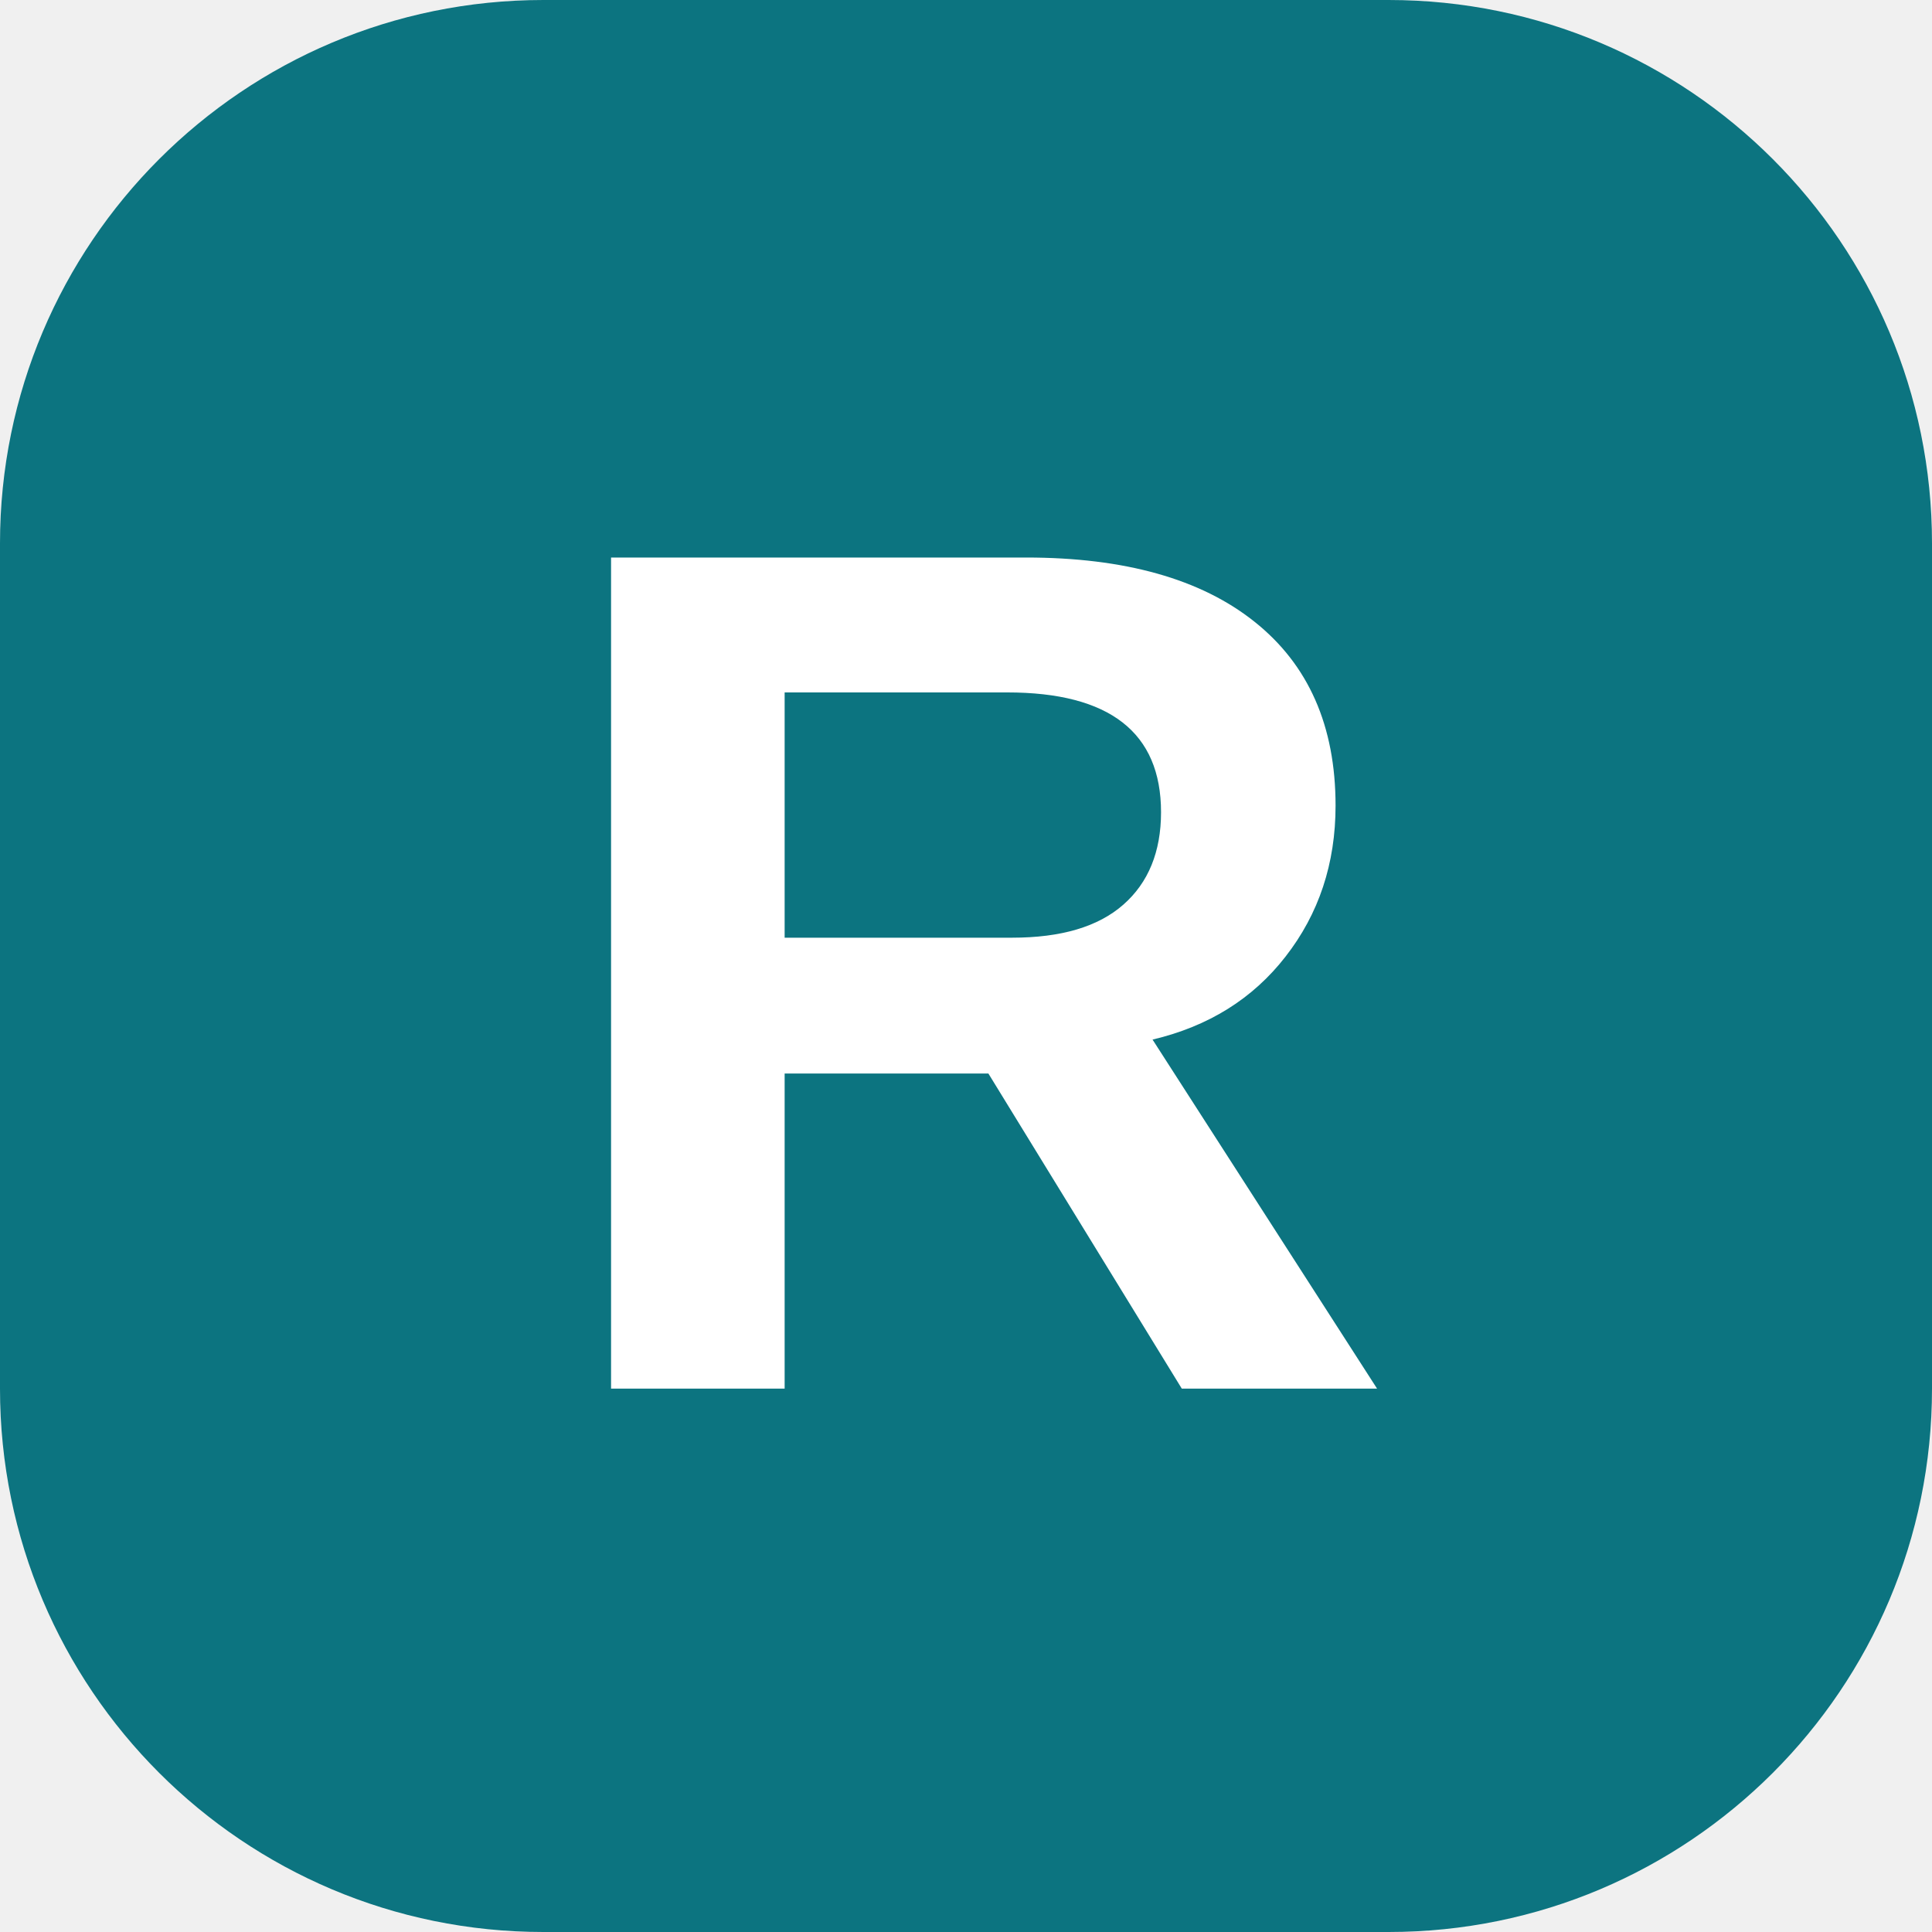
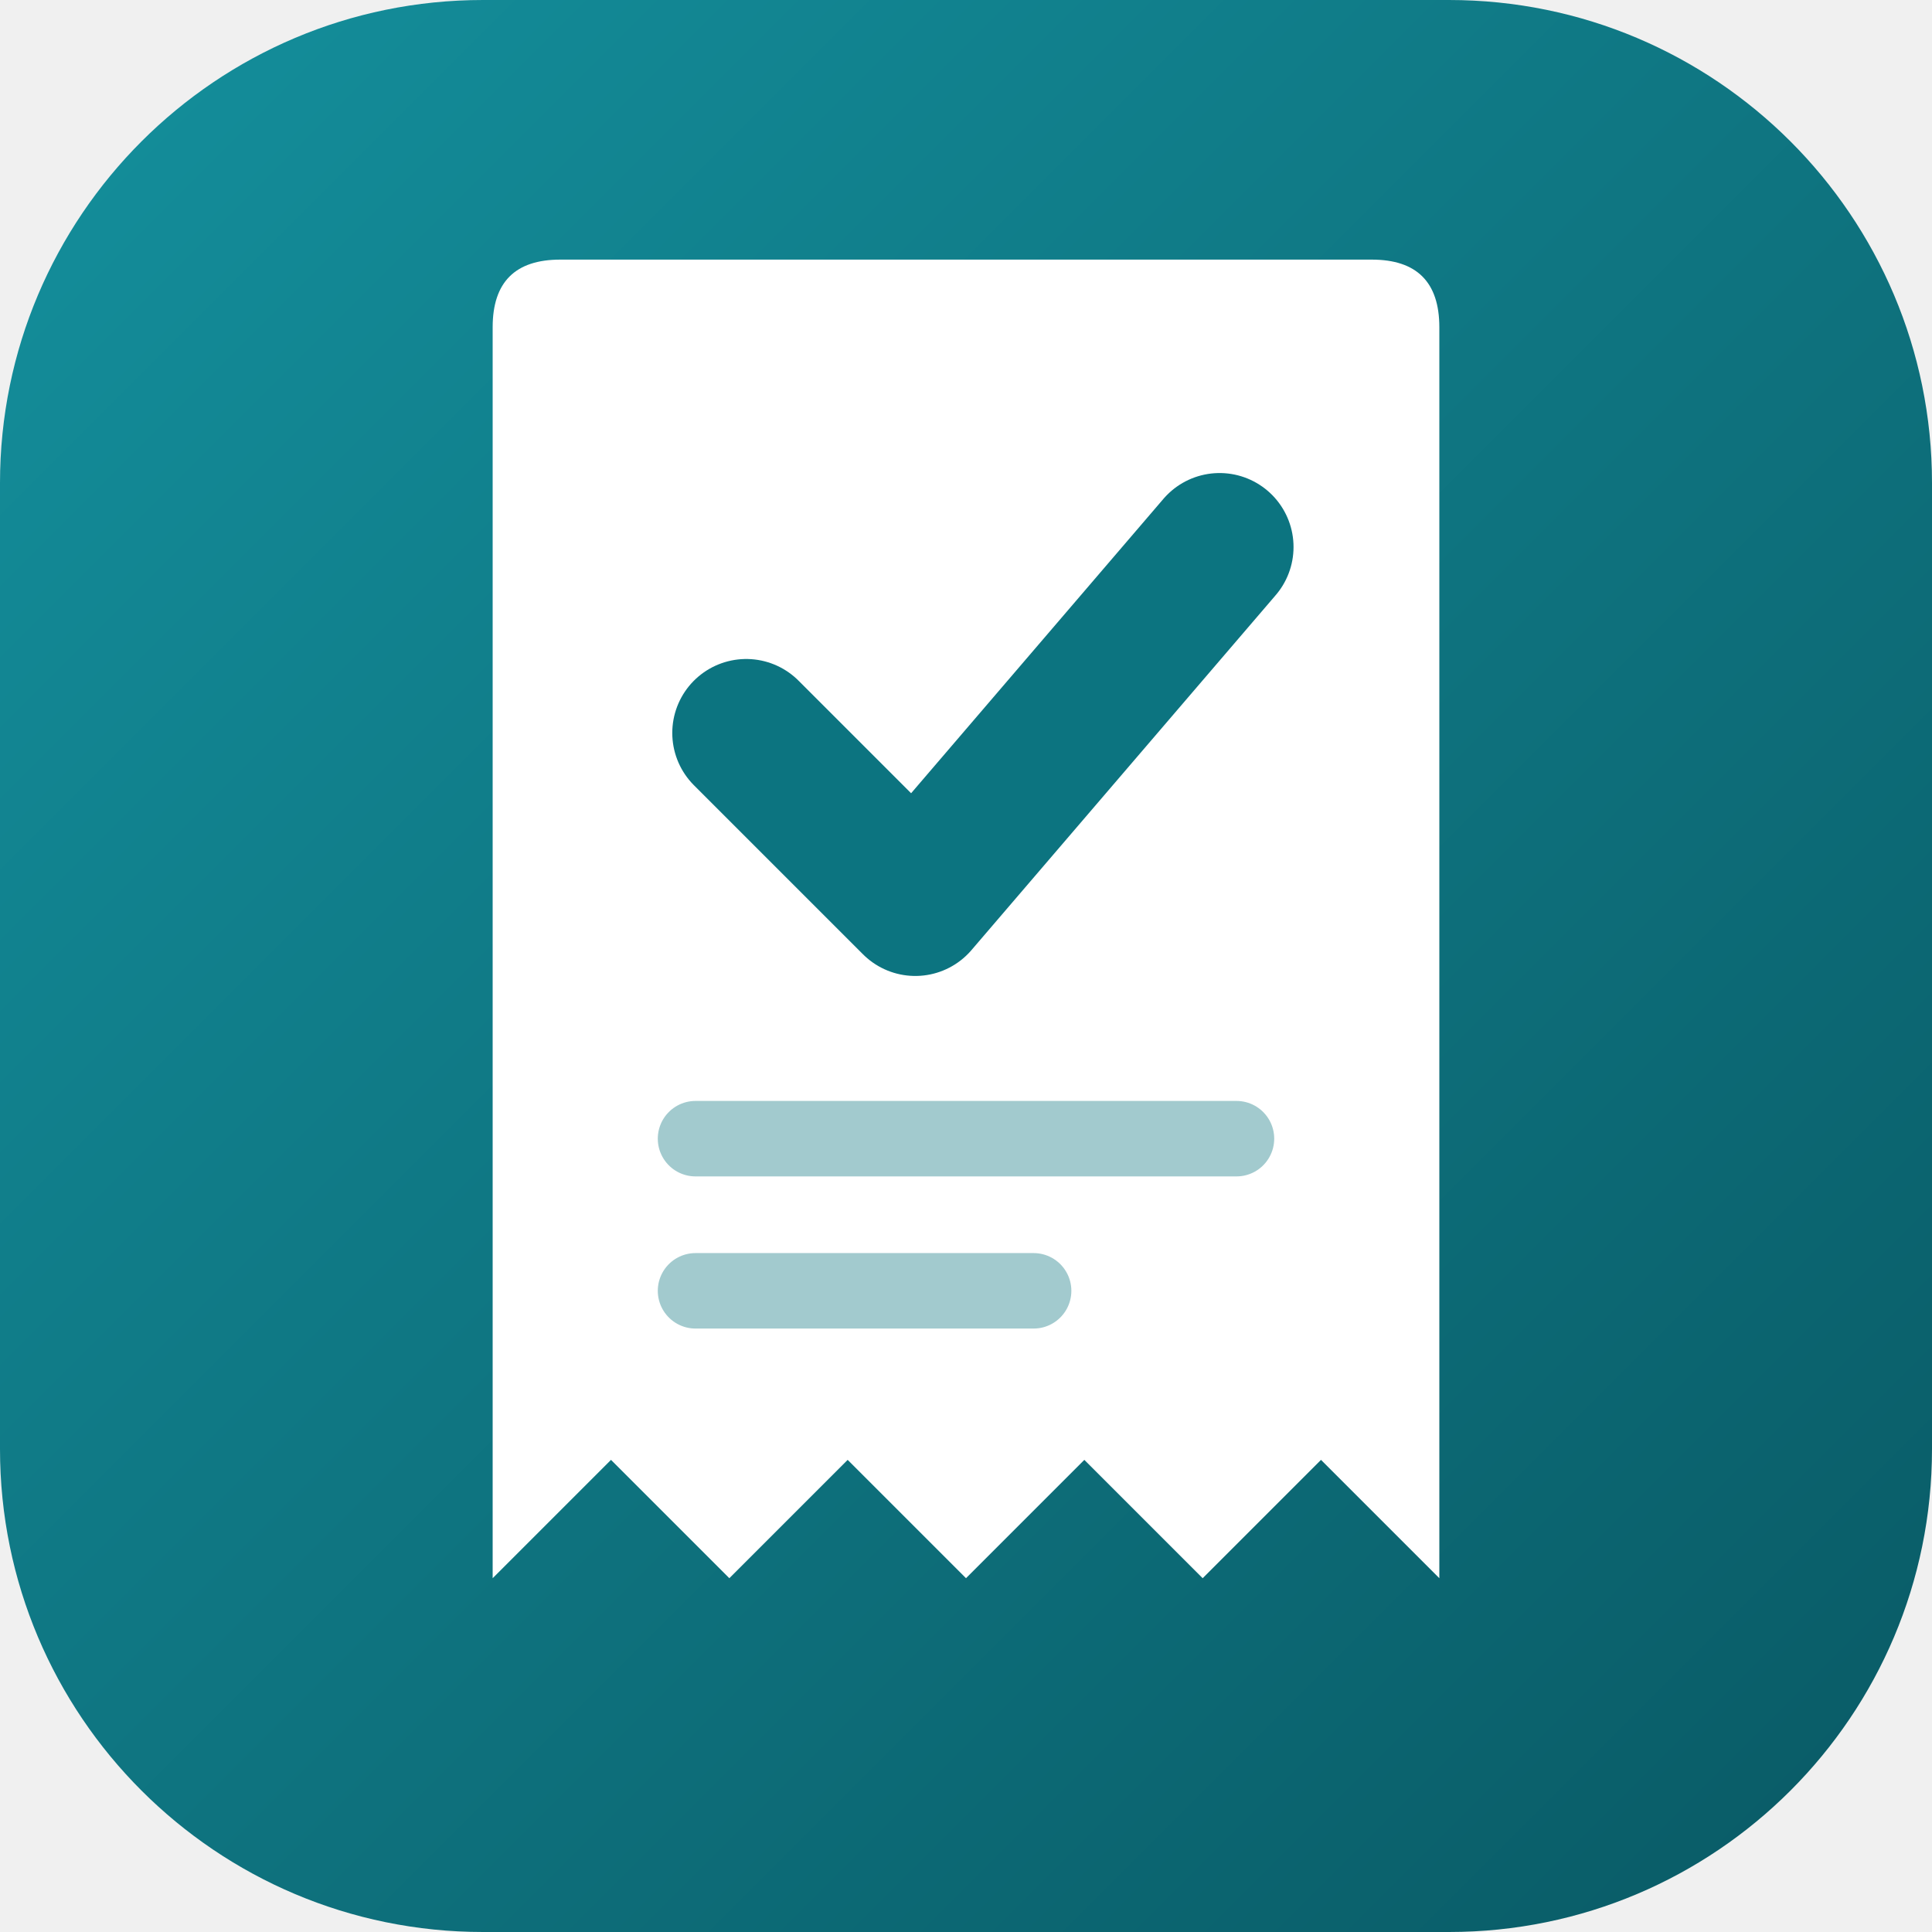
- <svg xmlns="http://www.w3.org/2000/svg" viewBox="0 0 32 32">
-   <rect width="32" height="32" rx="9" fill="#0c7480" />
-   <text x="16" y="23" font-family="Arial" font-weight="700" font-size="20" text-anchor="middle" fill="#fff">R</text>
+ <svg xmlns="http://www.w3.org/2000/svg" viewBox="0 0 64 64">
+   <defs>
+     <linearGradient id="g" x1="0" y1="0" x2="1" y2="1">
+       <stop offset="0" stop-color="#14909d" />
+       <stop offset="1" stop-color="#095964" />
+     </linearGradient>
+   </defs>
+   <rect width="64" height="64" rx="16" fill="url(#g)" />
+   <path d="M18.56 8.6 H45.44 Q47.68 8.6 47.68 10.84 V52.28 L43.76 48.36 L39.84 52.28 L35.92 48.36 L32 52.28 L28.08 48.36 L24.16 52.28 L20.24 48.36 L16.32 52.28 V10.84 Q16.32 8.6 18.56 8.6 Z" fill="#fff" />
+   <line x1="23.04" y1="37.72" x2="40.96" y2="37.72" stroke="#0c7480" stroke-opacity=".38" stroke-width="2.5" stroke-linecap="round" />
+   <line x1="23.04" y1="42.76" x2="34.24" y2="42.76" stroke="#0c7480" stroke-opacity=".38" stroke-width="2.5" stroke-linecap="round" />
+   <polyline points="24.72,24.28 30.32,29.88 40.4,18.12" fill="none" stroke="#0c7480" stroke-width="4.9" stroke-linecap="round" stroke-linejoin="round" />
</svg>
